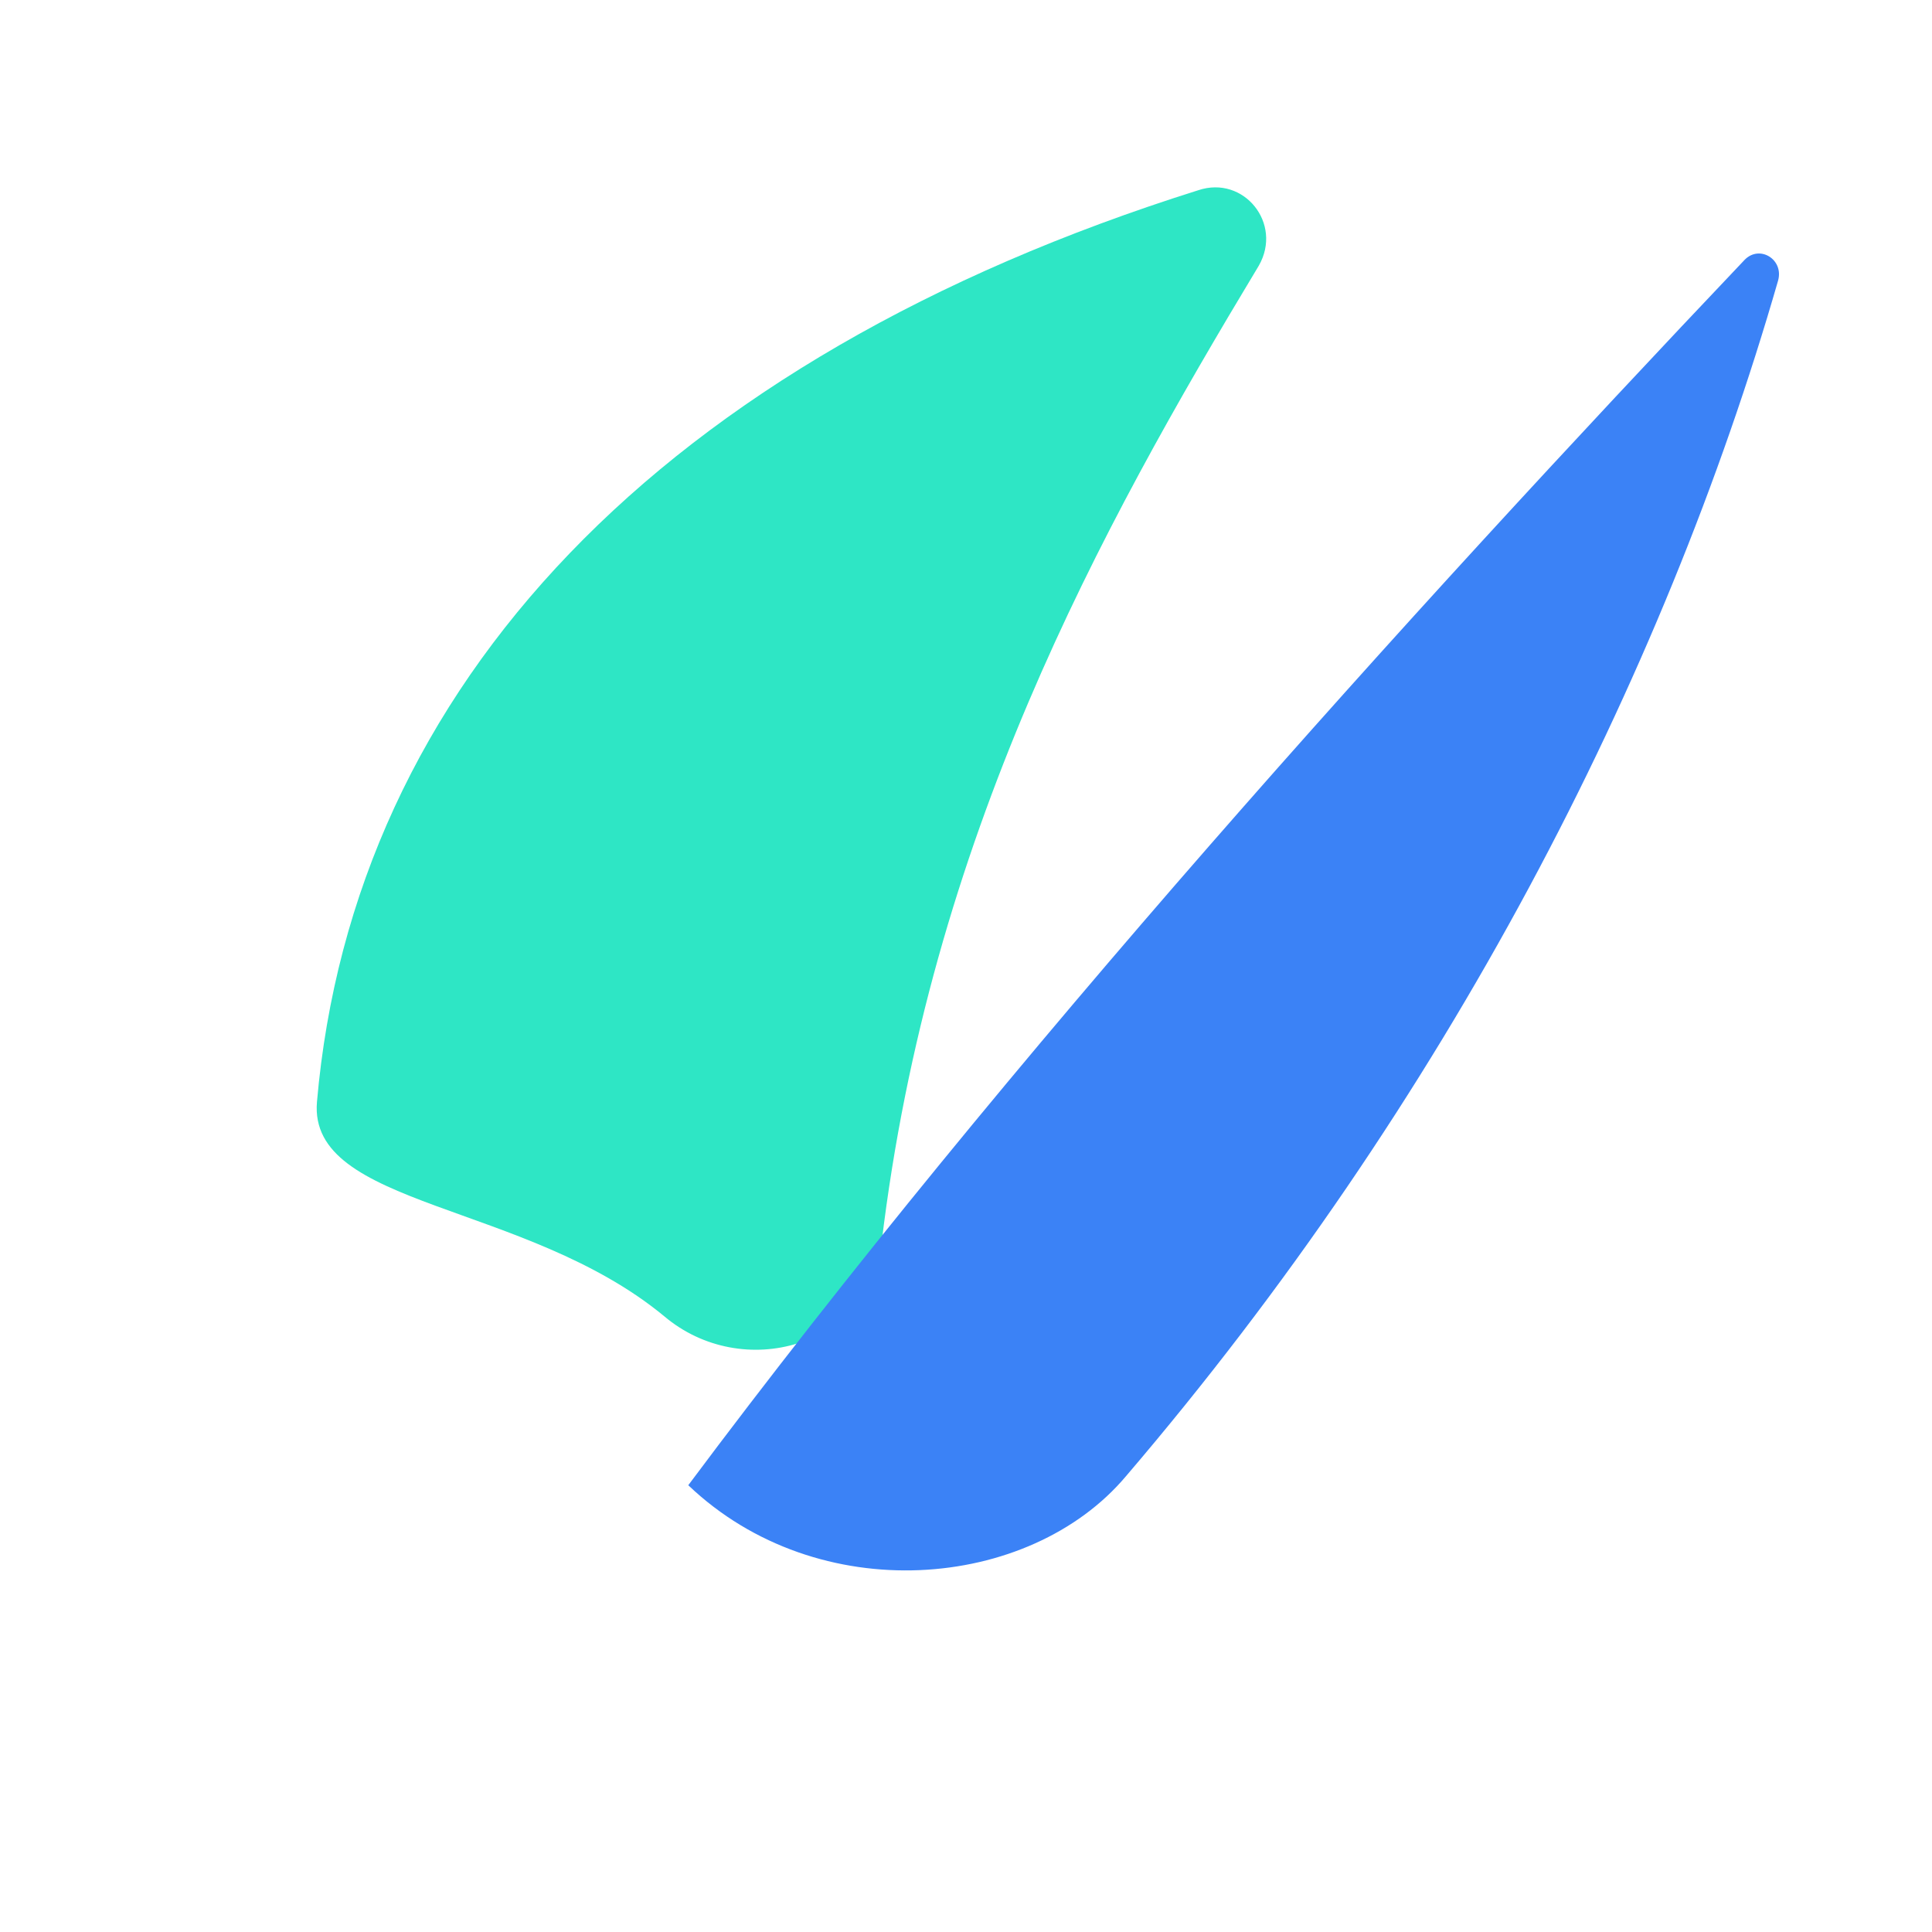
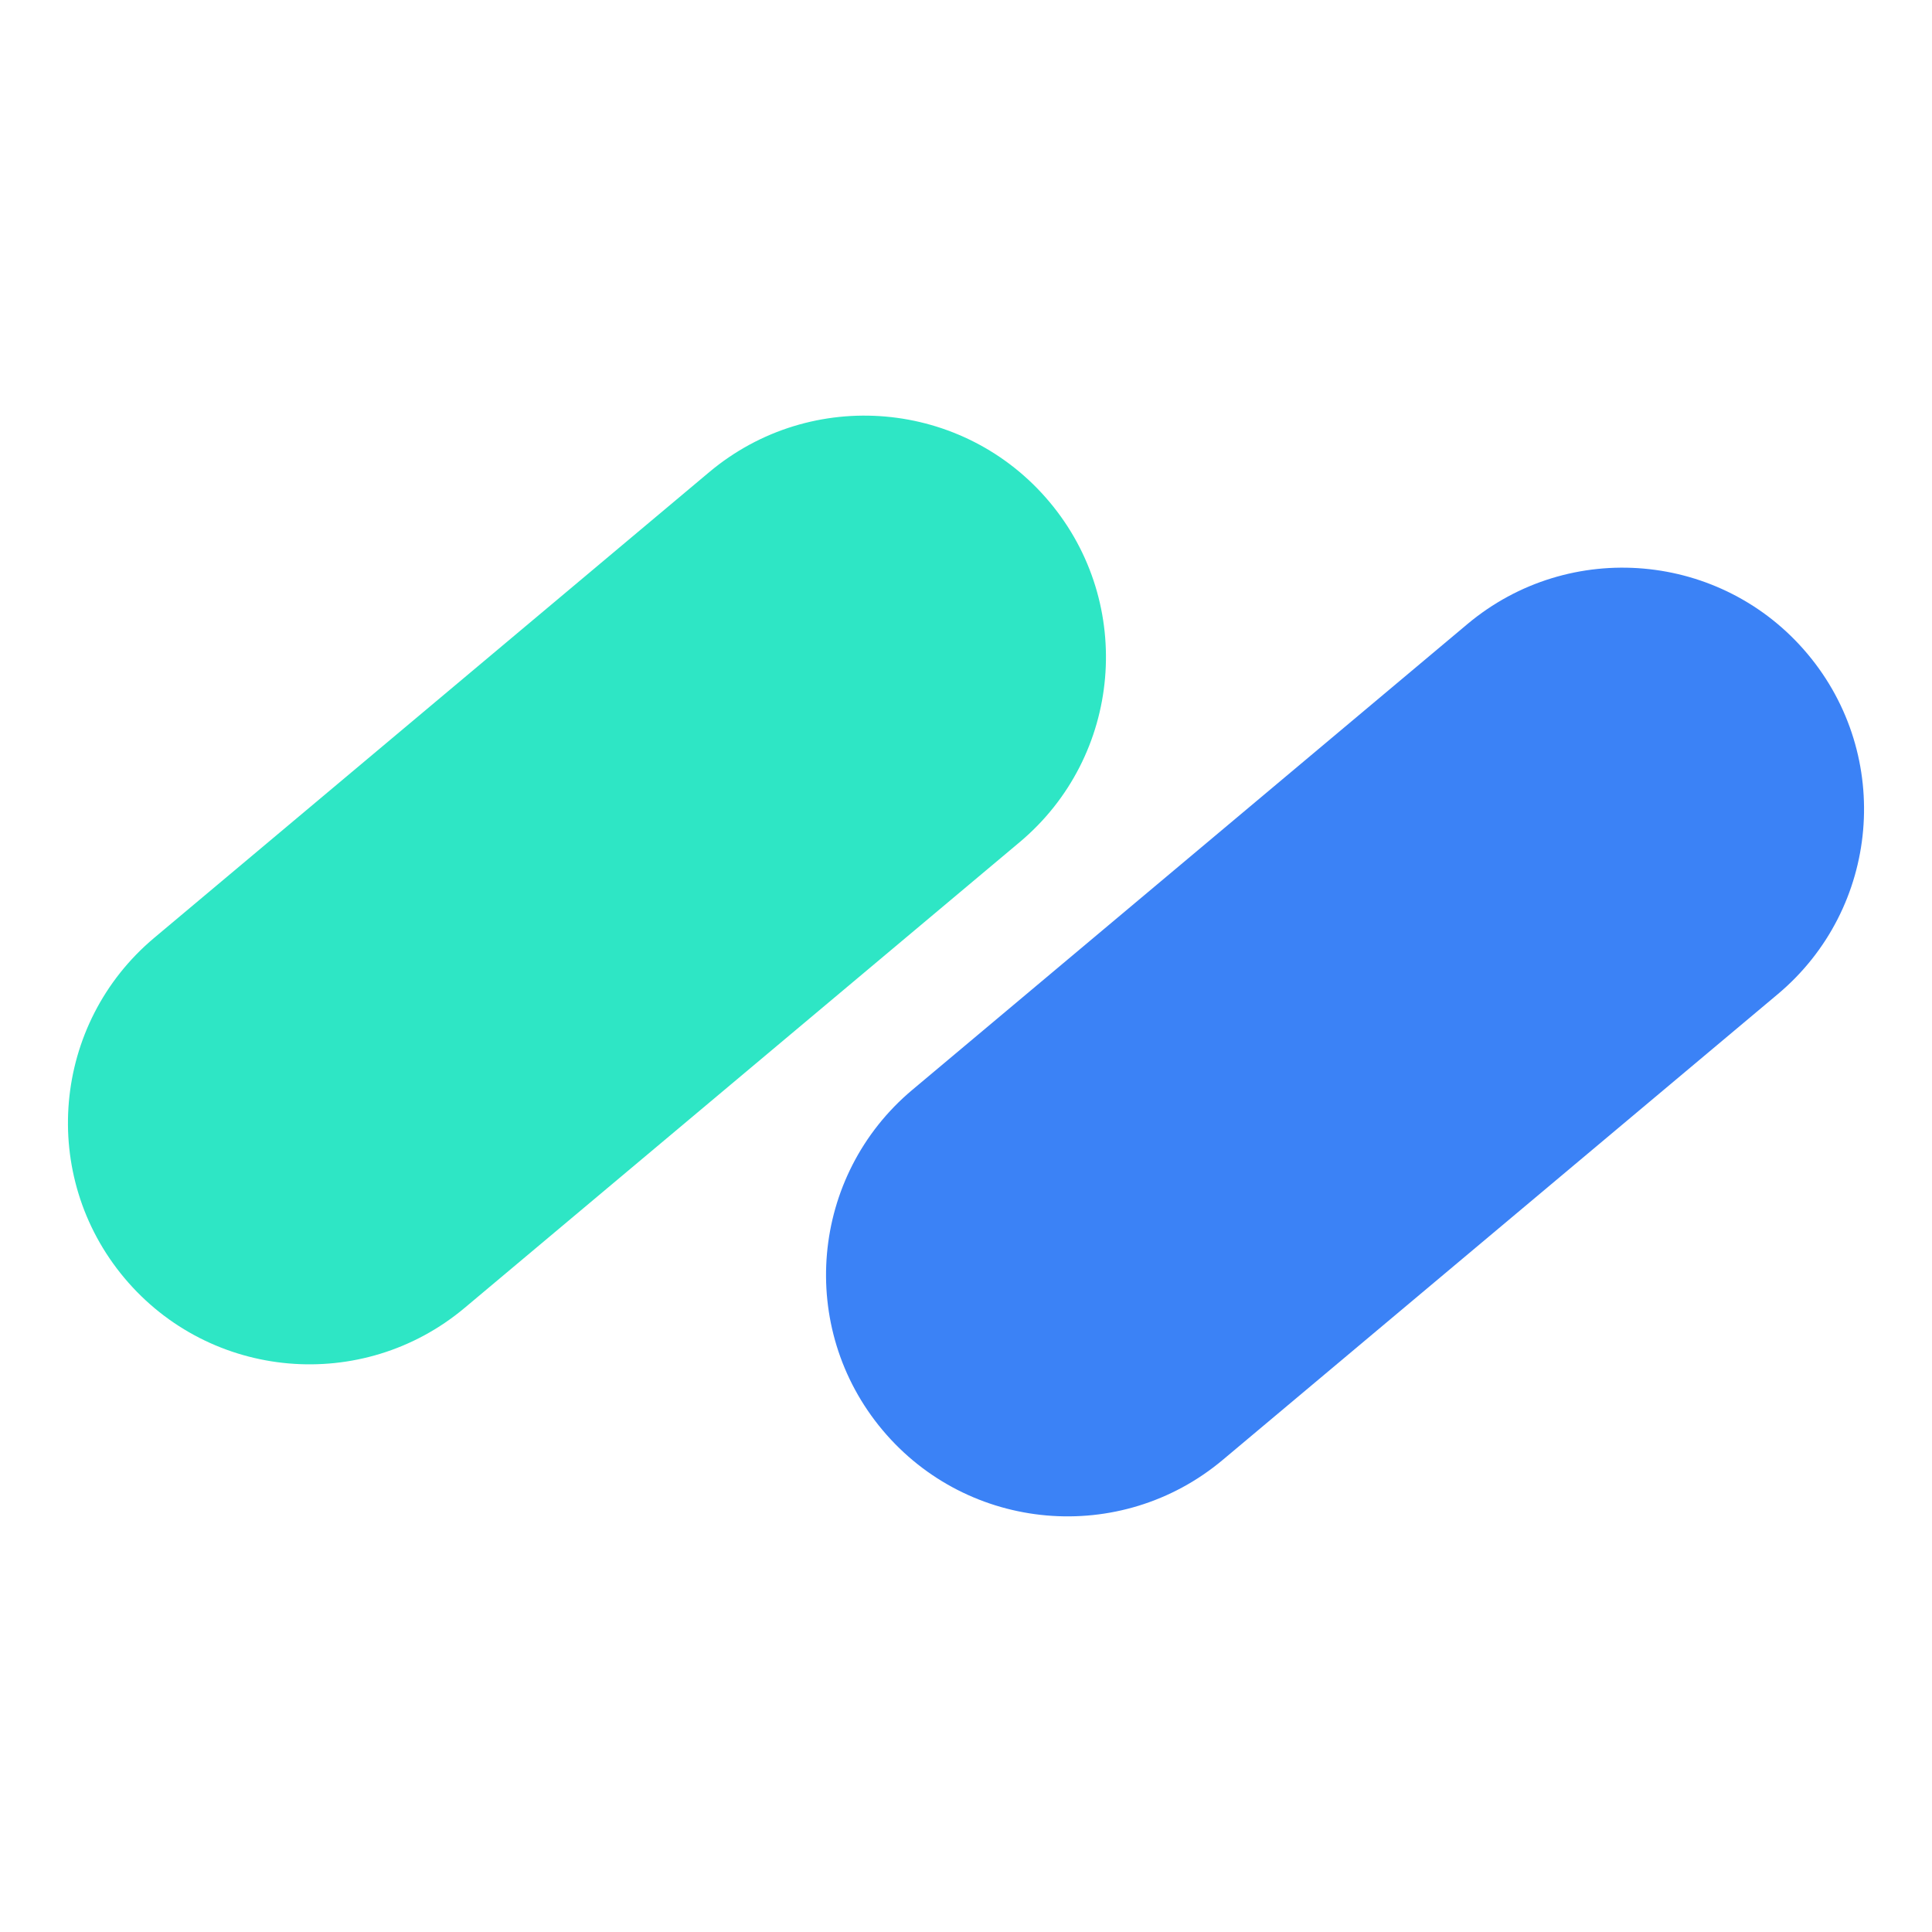
<svg xmlns="http://www.w3.org/2000/svg" width="64" height="64" viewBox="0 0 64 64" fill="none">
-   <path d="M10.5 36.5c1.2-13.8 11.4-24.6 29.2-30.2 1.5-.5 2.8 1.1 2 2.5C36.4 17.6 30.8 27.8 29.2 41.2c-.4 3.4-4.6 4.6-7.2 2.4-4.6-3.8-11.8-3.6-11.5-7.1Z" fill="#2EE6C5" />
-   <path d="M22.8 49.2C33.4 35 46.6 20.4 57.8 8.6c.5-.5 1.3 0 1.1.7-3.8 13.2-11 27.2-21.6 39.6-3.2 3.8-10.2 4.4-14.5.3Z" fill="#3B82F6" />
+   <g transform="rotate(-40 32 32)">
+     <rect x="4" y="14" width="40" height="16" rx="8" fill="#2EE6C5" />
+     <rect x="20" y="34" width="40" height="16" rx="8" fill="#3B82F6" />
+   </g>
</svg>
